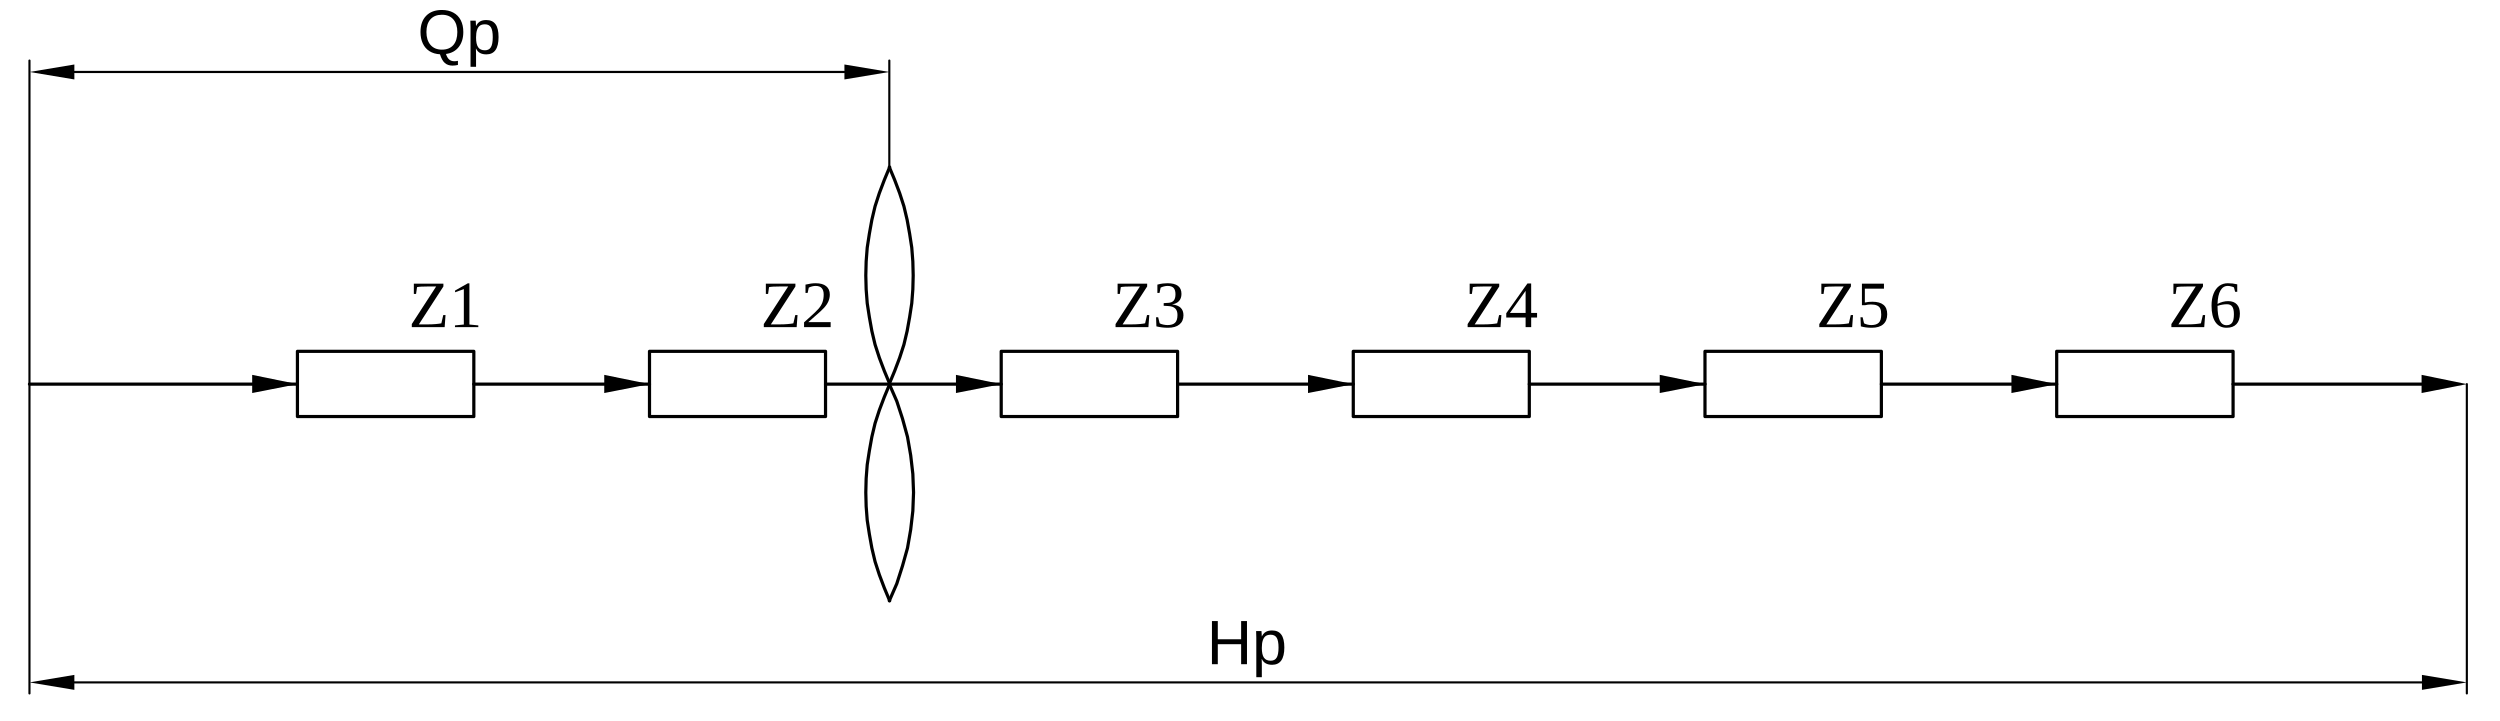
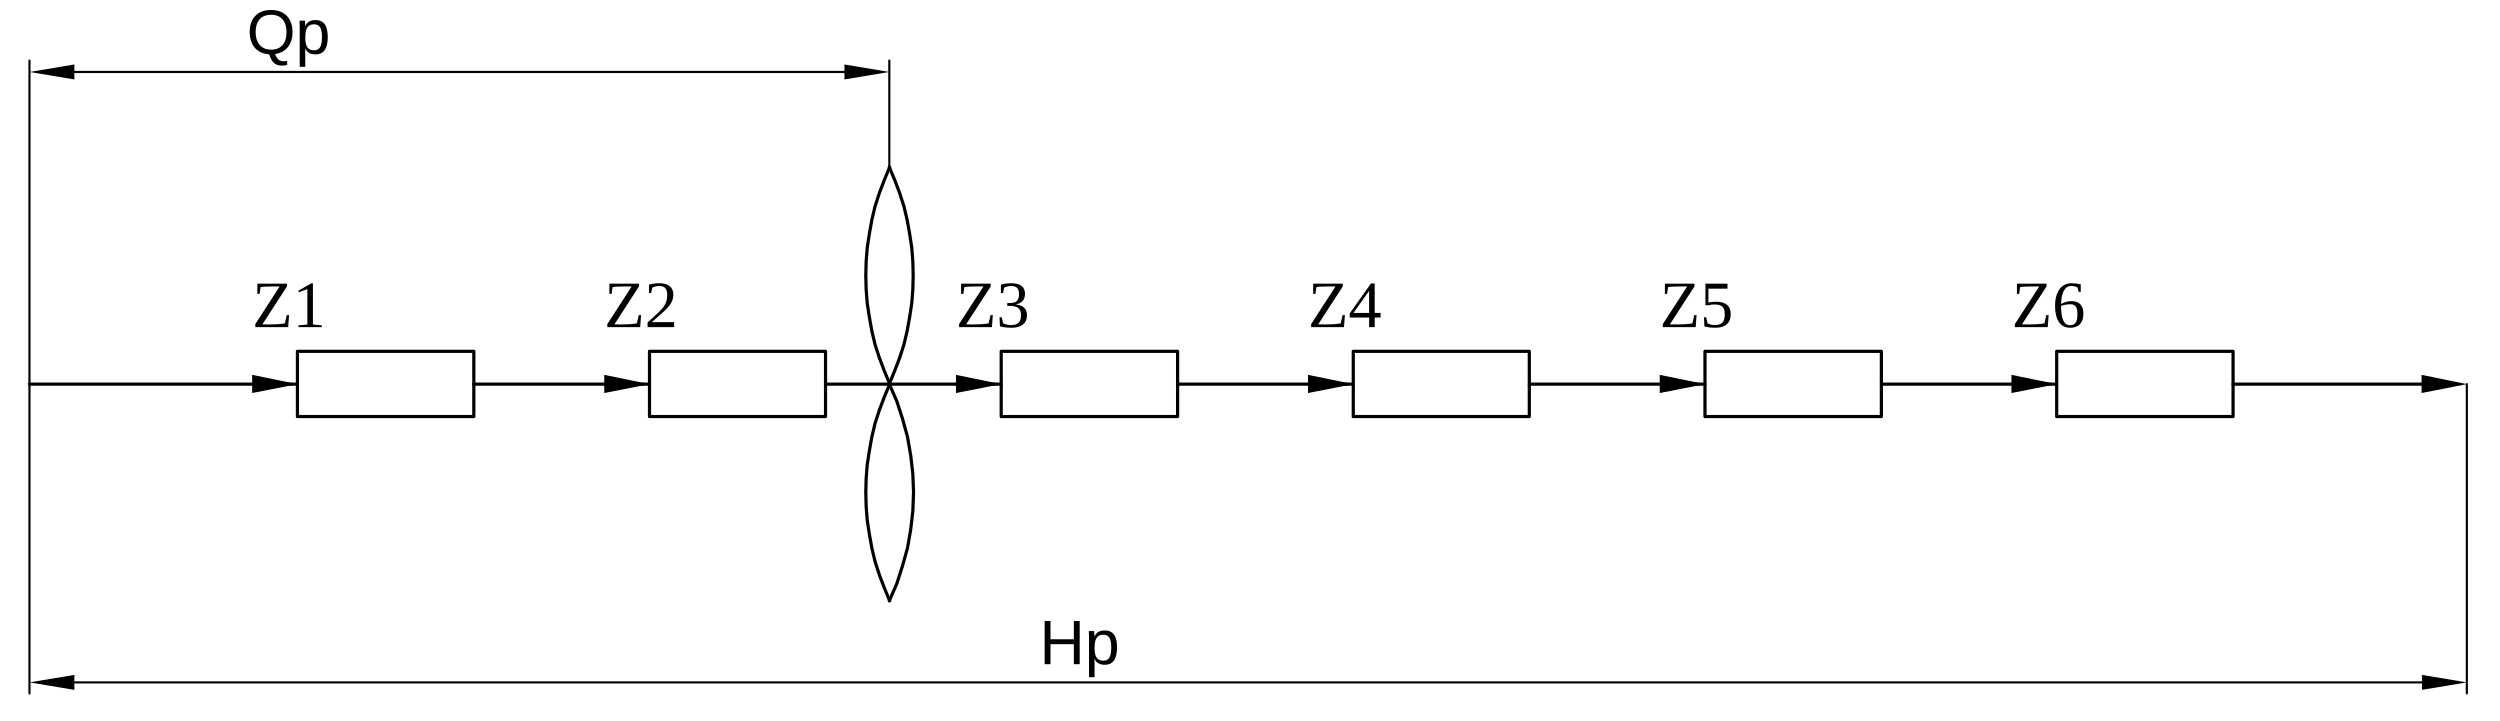
<svg xmlns="http://www.w3.org/2000/svg" version="1.1" id="svg815" xml:space="preserve" width="1122.52" height="323.701" viewBox="0 0 1122.52 323.701">
-   <defs id="defs819" />
+   <defs id="defs819">
+     </defs>
  <g id="g823" transform="matrix(1.333333,0,0,-1.333333,0,323.7013)">
-     <g id="g1020" transform="translate(0.322993,-174.4162)">
-       <g transform="matrix(0.12,0,0,-0.12,0,595.276)" id="g825">
-         <path id="path827" style="fill:none;stroke:#000000;stroke-width:9;stroke-linecap:round;stroke-linejoin:round;stroke-miterlimit:10;stroke-dasharray:none;stroke-opacity:1" d="m 832,2470 h 495 v 183 H 832 Z" />
-       </g>
-       <g transform="matrix(0.12,0,0,-0.12,0,595.276)" id="g829">
-         <path id="path831" style="fill:none;stroke:#000000;stroke-width:9;stroke-linecap:round;stroke-linejoin:round;stroke-miterlimit:10;stroke-dasharray:none;stroke-opacity:1" d="M 832,2562 H 80" />
-       </g>
-       <path id="path833" style="fill:#000000;fill-opacity:1;fill-rule:evenodd;stroke:none" d="m 99.84,287.836 -15.24,-3 v 6.12 z" />
-       <g transform="matrix(0.12,0,0,-0.12,0,595.276)" id="g835">
-         <path id="path837" style="fill:none;stroke:#000000;stroke-width:9;stroke-linecap:round;stroke-linejoin:round;stroke-miterlimit:10;stroke-dasharray:none;stroke-opacity:1" d="m 1820,2470 h 494 v 183 h -494 z" />
-       </g>
-       <g transform="matrix(0.12,0,0,-0.12,0,595.276)" id="g839">
-         <path id="path841" style="fill:none;stroke:#000000;stroke-width:9;stroke-linecap:round;stroke-linejoin:round;stroke-miterlimit:10;stroke-dasharray:none;stroke-opacity:1" d="M 1820,2562 H 1327" />
-       </g>
-       <path id="path843" style="fill:#000000;fill-opacity:1;fill-rule:evenodd;stroke:none" d="m 218.4,287.836 -15.24,-3 v 6.12 z" />
-       <g transform="matrix(0.12,0,0,-0.12,0,595.276)" id="g845">
-         <path id="path847" style="fill:none;stroke:#000000;stroke-width:9;stroke-linecap:round;stroke-linejoin:round;stroke-miterlimit:10;stroke-dasharray:none;stroke-opacity:1" d="m 2807,2470 h 495 v 183 h -495 z" />
-       </g>
-       <g transform="matrix(0.12,0,0,-0.12,0,595.276)" id="g849">
-         <path id="path851" style="fill:none;stroke:#000000;stroke-width:9;stroke-linecap:round;stroke-linejoin:round;stroke-miterlimit:10;stroke-dasharray:none;stroke-opacity:1" d="M 2807,2562 H 2314" />
-       </g>
-       <path id="path853" style="fill:#000000;fill-opacity:1;fill-rule:evenodd;stroke:none" d="m 336.84,287.836 -15.24,-3 v 6.12 z" />
-       <g transform="matrix(0.12,0,0,-0.12,0,595.276)" id="g855">
-         <path id="path857" style="fill:none;stroke:#000000;stroke-width:9;stroke-linecap:round;stroke-linejoin:round;stroke-miterlimit:10;stroke-dasharray:none;stroke-opacity:1" d="m 3795,2470 h 494 v 183 h -494 z" />
-       </g>
-       <g transform="matrix(0.12,0,0,-0.12,0,595.276)" id="g859">
-         <path id="path861" style="fill:none;stroke:#000000;stroke-width:9;stroke-linecap:round;stroke-linejoin:round;stroke-miterlimit:10;stroke-dasharray:none;stroke-opacity:1" d="M 3795,2562 H 3302" />
-       </g>
-       <path id="path863" style="fill:#000000;fill-opacity:1;fill-rule:evenodd;stroke:none" d="m 455.4,287.836 -15.24,-3 v 6.12 z" />
-       <g transform="matrix(0.12,0,0,-0.12,0,595.276)" id="g865">
-         <path id="path867" style="fill:none;stroke:#000000;stroke-width:9;stroke-linecap:round;stroke-linejoin:round;stroke-miterlimit:10;stroke-dasharray:none;stroke-opacity:1" d="m 4782,2470 h 495 v 183 h -495 z" />
-       </g>
-       <g transform="matrix(0.12,0,0,-0.12,0,595.276)" id="g869">
-         <path id="path871" style="fill:none;stroke:#000000;stroke-width:9;stroke-linecap:round;stroke-linejoin:round;stroke-miterlimit:10;stroke-dasharray:none;stroke-opacity:1" d="M 4782,2562 H 4289" />
-       </g>
-       <path id="path873" style="fill:#000000;fill-opacity:1;fill-rule:evenodd;stroke:none" d="m 573.84,287.836 -15.24,-3 v 6.12 z" />
-       <g transform="matrix(0.12,0,0,-0.12,0,595.276)" id="g875">
-         <path id="path877" style="fill:none;stroke:#000000;stroke-width:9;stroke-linecap:round;stroke-linejoin:round;stroke-miterlimit:10;stroke-dasharray:none;stroke-opacity:1" d="m 5769,2470 h 495 v 183 h -495 z" />
-       </g>
-       <g transform="matrix(0.12,0,0,-0.12,0,595.276)" id="g879">
-         <path id="path881" style="fill:none;stroke:#000000;stroke-width:9;stroke-linecap:round;stroke-linejoin:round;stroke-miterlimit:10;stroke-dasharray:none;stroke-opacity:1" d="M 5769,2562 H 5277" />
-       </g>
-       <path id="path883" style="fill:#000000;fill-opacity:1;fill-rule:evenodd;stroke:none" d="m 692.28,287.836 -15.24,-3 v 6.12 z" />
-       <g transform="matrix(0.12,0,0,-0.12,0,595.276)" id="g885">
-         <path id="path887" style="fill:none;stroke:#000000;stroke-width:9;stroke-linecap:round;stroke-linejoin:round;stroke-miterlimit:10;stroke-dasharray:none;stroke-opacity:1" d="M 6827,2562 H 6264" />
-       </g>
-       <path id="path889" style="fill:#000000;fill-opacity:1;fill-rule:evenodd;stroke:none" d="m 830.4,287.836 -15.24,-3 v 6.12 z" />
-       <g transform="matrix(0.12,0,0,-0.12,0,595.276)" id="g891">
-         <path id="path893" style="fill:none;stroke:#000000;stroke-width:9;stroke-linecap:round;stroke-linejoin:bevel;stroke-miterlimit:10;stroke-dasharray:none;stroke-opacity:1" d="m 2494,1953 -15,36 -14,37 -12,37 -9,38 -7,39 -6,39 -3,39 -1,39 1,39 3,39 6,39 7,39 9,38 12,37 14,37 15,36" />
-       </g>
-       <g transform="matrix(0.12,0,0,-0.12,0,595.276)" id="g895">
-         <path id="path897" style="fill:none;stroke:#000000;stroke-width:9;stroke-linecap:round;stroke-linejoin:bevel;stroke-miterlimit:10;stroke-dasharray:none;stroke-opacity:1" d="m 2493,2561 15,-36 14,-37 12,-37 9,-38 7,-39 6,-39 3,-39 1,-39 -1,-39 -3,-39 -6,-39 -7,-39 -9,-38 -12,-37 -14,-37 -15,-36" />
-       </g>
-       <g transform="matrix(0.12,0,0,-0.12,0,595.276)" id="g899">
-         <path id="path901" style="fill:none;stroke:#000000;stroke-width:9;stroke-linecap:round;stroke-linejoin:bevel;stroke-miterlimit:10;stroke-dasharray:none;stroke-opacity:1" d="m 2494,2562 -15,36 -14,37 -12,37 -9,38 -7,39 -6,39 -3,39 -1,39 1,39 3,39 6,39 7,39 9,38 12,37 14,37 15,36" />
-       </g>
-       <g transform="matrix(0.12,0,0,-0.12,0,595.276)" id="g903">
-         <path id="path905" style="fill:none;stroke:#000000;stroke-width:9;stroke-linecap:round;stroke-linejoin:round;stroke-miterlimit:10;stroke-dasharray:none;stroke-opacity:1" d="m 2493,3170 21,-48 16,-50 14,-50 9,-52 6,-52 2,-52 -2,-52 -6,-52 -9,-52 -14,-51 -16,-49 -21,-48" />
-       </g>
-       <text id="text909" style="font-variant:normal;font-weight:normal;font-size:22.32px;font-family:'Times New Roman';-inkscape-font-specification:TimesNewRoman;writing-mode:lr-tb;fill:#000000;fill-opacity:1;fill-rule:nonzero;stroke:none" transform="matrix(1,0,0,-1,137.2903,307.0339)">
-         <tspan id="tspan907" y="0" x="0 13.638">Z1</tspan>
-       </text>
-       <text id="text913" style="font-variant:normal;font-weight:normal;font-size:22.32px;font-family:'Times New Roman';-inkscape-font-specification:TimesNewRoman;writing-mode:lr-tb;fill:#000000;fill-opacity:1;fill-rule:nonzero;stroke:none" transform="matrix(1,0,0,-1,255.8318,307.0339)">
-         <tspan id="tspan911" y="0" x="0 13.638">Z2</tspan>
-       </text>
-       <text id="text917" style="font-variant:normal;font-weight:normal;font-size:22.32px;font-family:'Times New Roman';-inkscape-font-specification:TimesNewRoman;writing-mode:lr-tb;fill:#000000;fill-opacity:1;fill-rule:nonzero;stroke:none" transform="matrix(1,0,0,-1,374.2841,307.0339)">
-         <tspan id="tspan915" y="0" x="0 13.638">Z3</tspan>
-       </text>
-       <text id="text921" style="font-variant:normal;font-weight:normal;font-size:22.32px;font-family:'Times New Roman';-inkscape-font-specification:TimesNewRoman;writing-mode:lr-tb;fill:#000000;fill-opacity:1;fill-rule:nonzero;stroke:none" transform="matrix(1,0,0,-1,492.8479,307.0339)">
-         <tspan id="tspan919" y="0" x="0 13.638">Z4</tspan>
-       </text>
-       <text id="text925" style="font-variant:normal;font-weight:normal;font-size:22.32px;font-family:'Times New Roman';-inkscape-font-specification:TimesNewRoman;writing-mode:lr-tb;fill:#000000;fill-opacity:1;fill-rule:nonzero;stroke:none" transform="matrix(1,0,0,-1,611.2778,307.0339)">
-         <tspan id="tspan923" y="0" x="0 13.638">Z5</tspan>
-       </text>
-       <text id="text929" style="font-variant:normal;font-weight:normal;font-size:22.32px;font-family:'Times New Roman';-inkscape-font-specification:TimesNewRoman;writing-mode:lr-tb;fill:#000000;fill-opacity:1;fill-rule:nonzero;stroke:none" transform="matrix(1,0,0,-1,729.8417,307.0339)">
-         <tspan id="tspan927" y="0" x="0 13.638">Z6</tspan>
-       </text>
-       <g transform="matrix(0.12,0,0,-0.12,0,595.276)" id="g931">
-         <path id="path933" style="fill:none;stroke:#000000;stroke-width:6;stroke-linecap:round;stroke-linejoin:round;stroke-miterlimit:10;stroke-dasharray:none;stroke-opacity:1" d="m 80,2562 v 868 m 6840,-868 v 868 M 206,3399 h 6588" />
-       </g>
-       <path id="path935" style="fill:#000000;fill-opacity:1;fill-rule:evenodd;stroke:none" d="m 24.72,189.916 v -5.04 l -15.12,2.52 z" />
-       <path id="path937" style="fill:#000000;fill-opacity:1;fill-rule:evenodd;stroke:none" d="m 815.28,189.916 v -5.04 l 15.12,2.52 z" />
-       <text id="text941" style="font-variant:normal;font-weight:normal;font-size:21.12px;font-family:Arial;-inkscape-font-specification:Arial;writing-mode:lr-tb;fill:#000000;fill-opacity:1;fill-rule:nonzero;stroke:none" transform="matrix(1,0,0,-1,406.0742,193.5226)">
-         <tspan id="tspan939" y="0" x="0 15.249">Hp</tspan>
-       </text>
-       <g transform="matrix(0.12,0,0,-0.12,0,595.276)" id="g943">
-         <path id="path945" style="fill:none;stroke:#000000;stroke-width:6;stroke-linecap:round;stroke-linejoin:round;stroke-miterlimit:10;stroke-dasharray:none;stroke-opacity:1" d="m 80,2562 v -908 m 2413,299 v -299 m -2287,32 h 2161" />
-       </g>
-       <path id="path947" style="fill:#000000;fill-opacity:1;fill-rule:evenodd;stroke:none" d="m 24.72,395.476 v -5.04 l -15.12,2.52 z" />
-       <path id="path949" style="fill:#000000;fill-opacity:1;fill-rule:evenodd;stroke:none" d="m 284.04,395.476 v -5.04 l 15.12,2.52 z" />
-       <text id="text953" style="font-variant:normal;font-weight:normal;font-size:21.12px;font-family:Arial;-inkscape-font-specification:Arial;writing-mode:lr-tb;fill:#000000;fill-opacity:1;fill-rule:nonzero;stroke:none" transform="matrix(1,0,0,-1,140.279,399.0835)">
-         <tspan id="tspan951" y="0" x="0 16.431">Qp</tspan>
-       </text>
+     <g transform="matrix(0.12,0,0,-0.12,0.322993,420.8598)" id="g825">
+       <path id="path827" style="fill:none;stroke:#000000;stroke-width:9;stroke-linecap:round;stroke-linejoin:round;stroke-miterlimit:10;stroke-dasharray:none;stroke-opacity:1" d="m 832,2470 h 495 v 183 H 832 Z" />
    </g>
+     <g transform="matrix(0.12,0,0,-0.12,0.322993,420.8598)" id="g829">
+       <path id="path831" style="fill:none;stroke:#000000;stroke-width:9;stroke-linecap:round;stroke-linejoin:round;stroke-miterlimit:10;stroke-dasharray:none;stroke-opacity:1" d="M 832,2562 H 80" />
+     </g>
+     <path id="path833" style="fill:#000000;fill-opacity:1;fill-rule:evenodd;stroke:none" d="m 100.163,113.42 -15.24,-3 v 6.12 z" />
+     <g transform="matrix(0.12,0,0,-0.12,0.322993,420.8598)" id="g835">
+       <path id="path837" style="fill:none;stroke:#000000;stroke-width:9;stroke-linecap:round;stroke-linejoin:round;stroke-miterlimit:10;stroke-dasharray:none;stroke-opacity:1" d="m 1820,2470 h 494 v 183 h -494 z" />
+     </g>
+     <g transform="matrix(0.12,0,0,-0.12,0.322993,420.8598)" id="g839">
+       <path id="path841" style="fill:none;stroke:#000000;stroke-width:9;stroke-linecap:round;stroke-linejoin:round;stroke-miterlimit:10;stroke-dasharray:none;stroke-opacity:1" d="M 1820,2562 H 1327" />
+     </g>
+     <path id="path843" style="fill:#000000;fill-opacity:1;fill-rule:evenodd;stroke:none" d="m 218.723,113.42 -15.24,-3 v 6.12 z" />
+     <g transform="matrix(0.12,0,0,-0.12,0.322993,420.8598)" id="g845">
+       <path id="path847" style="fill:none;stroke:#000000;stroke-width:9;stroke-linecap:round;stroke-linejoin:round;stroke-miterlimit:10;stroke-dasharray:none;stroke-opacity:1" d="m 2807,2470 h 495 v 183 h -495 z" />
+     </g>
+     <g transform="matrix(0.12,0,0,-0.12,0.322993,420.8598)" id="g849">
+       <path id="path851" style="fill:none;stroke:#000000;stroke-width:9;stroke-linecap:round;stroke-linejoin:round;stroke-miterlimit:10;stroke-dasharray:none;stroke-opacity:1" d="M 2807,2562 H 2314" />
+     </g>
+     <path id="path853" style="fill:#000000;fill-opacity:1;fill-rule:evenodd;stroke:none" d="m 337.163,113.42 -15.24,-3 v 6.12 z" />
+     <g transform="matrix(0.12,0,0,-0.12,0.322993,420.8598)" id="g855">
+       <path id="path857" style="fill:none;stroke:#000000;stroke-width:9;stroke-linecap:round;stroke-linejoin:round;stroke-miterlimit:10;stroke-dasharray:none;stroke-opacity:1" d="m 3795,2470 h 494 v 183 h -494 z" />
+     </g>
+     <g transform="matrix(0.12,0,0,-0.12,0.322993,420.8598)" id="g859">
+       <path id="path861" style="fill:none;stroke:#000000;stroke-width:9;stroke-linecap:round;stroke-linejoin:round;stroke-miterlimit:10;stroke-dasharray:none;stroke-opacity:1" d="M 3795,2562 H 3302" />
+     </g>
+     <path id="path863" style="fill:#000000;fill-opacity:1;fill-rule:evenodd;stroke:none" d="m 455.723,113.42 -15.24,-3 v 6.12 z" />
+     <g transform="matrix(0.12,0,0,-0.12,0.322993,420.8598)" id="g865">
+       <path id="path867" style="fill:none;stroke:#000000;stroke-width:9;stroke-linecap:round;stroke-linejoin:round;stroke-miterlimit:10;stroke-dasharray:none;stroke-opacity:1" d="m 4782,2470 h 495 v 183 h -495 z" />
+     </g>
+     <g transform="matrix(0.12,0,0,-0.12,0.322993,420.8598)" id="g869">
+       <path id="path871" style="fill:none;stroke:#000000;stroke-width:9;stroke-linecap:round;stroke-linejoin:round;stroke-miterlimit:10;stroke-dasharray:none;stroke-opacity:1" d="M 4782,2562 H 4289" />
+     </g>
+     <path id="path873" style="fill:#000000;fill-opacity:1;fill-rule:evenodd;stroke:none" d="m 574.163,113.42 -15.24,-3 v 6.12 z" />
+     <g transform="matrix(0.12,0,0,-0.12,0.322993,420.8598)" id="g875">
+       <path id="path877" style="fill:none;stroke:#000000;stroke-width:9;stroke-linecap:round;stroke-linejoin:round;stroke-miterlimit:10;stroke-dasharray:none;stroke-opacity:1" d="m 5769,2470 h 495 v 183 h -495 z" />
+     </g>
+     <g transform="matrix(0.12,0,0,-0.12,0.322993,420.8598)" id="g879">
+       <path id="path881" style="fill:none;stroke:#000000;stroke-width:9;stroke-linecap:round;stroke-linejoin:round;stroke-miterlimit:10;stroke-dasharray:none;stroke-opacity:1" d="M 5769,2562 H 5277" />
+     </g>
+     <path id="path883" style="fill:#000000;fill-opacity:1;fill-rule:evenodd;stroke:none" d="m 692.603,113.42 -15.24,-3 v 6.12 z" />
+     <g transform="matrix(0.12,0,0,-0.12,0.322993,420.8598)" id="g885">
+       <path id="path887" style="fill:none;stroke:#000000;stroke-width:9;stroke-linecap:round;stroke-linejoin:round;stroke-miterlimit:10;stroke-dasharray:none;stroke-opacity:1" d="M 6827,2562 H 6264" />
+     </g>
+     <path id="path889" style="fill:#000000;fill-opacity:1;fill-rule:evenodd;stroke:none" d="m 830.723,113.42 -15.24,-3 v 6.12 z" />
+     <g transform="matrix(0.12,0,0,-0.12,0.322993,420.8598)" id="g891">
+       <path id="path893" style="fill:none;stroke:#000000;stroke-width:9;stroke-linecap:round;stroke-linejoin:bevel;stroke-miterlimit:10;stroke-dasharray:none;stroke-opacity:1" d="m 2494,1953 -15,36 -14,37 -12,37 -9,38 -7,39 -6,39 -3,39 -1,39 1,39 3,39 6,39 7,39 9,38 12,37 14,37 15,36" />
+     </g>
+     <g transform="matrix(0.12,0,0,-0.12,0.322993,420.8598)" id="g895">
+       <path id="path897" style="fill:none;stroke:#000000;stroke-width:9;stroke-linecap:round;stroke-linejoin:bevel;stroke-miterlimit:10;stroke-dasharray:none;stroke-opacity:1" d="m 2493,2561 15,-36 14,-37 12,-37 9,-38 7,-39 6,-39 3,-39 1,-39 -1,-39 -3,-39 -6,-39 -7,-39 -9,-38 -12,-37 -14,-37 -15,-36" />
+     </g>
+     <g transform="matrix(0.12,0,0,-0.12,0.322993,420.8598)" id="g899">
+       <path id="path901" style="fill:none;stroke:#000000;stroke-width:9;stroke-linecap:round;stroke-linejoin:bevel;stroke-miterlimit:10;stroke-dasharray:none;stroke-opacity:1" d="m 2494,2562 -15,36 -14,37 -12,37 -9,38 -7,39 -6,39 -3,39 -1,39 1,39 3,39 6,39 7,39 9,38 12,37 14,37 15,36" />
+     </g>
+     <g transform="matrix(0.12,0,0,-0.12,0.322993,420.8598)" id="g903">
+       <path id="path905" style="fill:none;stroke:#000000;stroke-width:9;stroke-linecap:round;stroke-linejoin:round;stroke-miterlimit:10;stroke-dasharray:none;stroke-opacity:1" d="m 2493,3170 21,-48 16,-50 14,-50 9,-52 6,-52 2,-52 -2,-52 -6,-52 -9,-52 -14,-51 -16,-49 -21,-48" />
+     </g>
+     <text id="text909" style="font-variant:normal;font-weight:normal;font-size:22.32px;font-family:'Times New Roman';-inkscape-font-specification:TimesNewRoman;writing-mode:lr-tb;fill:#000000;fill-opacity:1;fill-rule:nonzero;stroke:none;text-anchor:end;text-align:end" transform="scale(1,-1)" y="-132.618" x="159.403">
+       <tspan id="tspan907" y="-132.618" x="137.613 151.251">Z1</tspan>
+     </text>
+     <text id="text913" style="font-variant:normal;font-weight:normal;font-size:22.32px;font-family:'Times New Roman';-inkscape-font-specification:TimesNewRoman;writing-mode:lr-tb;fill:#000000;fill-opacity:1;fill-rule:nonzero;stroke:none;text-anchor:end;text-align:end" transform="scale(1,-1)" y="-132.618" x="279.743">
+       <tspan id="tspan911" y="-132.618" x="256.155 269.792">Z2</tspan>
+     </text>
+     <text id="text917" style="font-variant:normal;font-weight:normal;font-size:22.32px;font-family:'Times New Roman';-inkscape-font-specification:TimesNewRoman;writing-mode:lr-tb;fill:#000000;fill-opacity:1;fill-rule:nonzero;stroke:none;text-anchor:end;text-align:end" transform="scale(1,-1)" y="-132.618" x="397.268">
+       <tspan id="tspan915" y="-132.618" x="374.607 388.245">Z3</tspan>
+     </text>
+     <text id="text921" style="font-variant:normal;font-weight:normal;font-size:22.32px;font-family:'Times New Roman';-inkscape-font-specification:TimesNewRoman;writing-mode:lr-tb;fill:#000000;fill-opacity:1;fill-rule:nonzero;stroke:none;text-anchor:end;text-align:end" transform="scale(1,-1)" y="-132.618" x="516.911">
+       <tspan id="tspan919" y="-132.618" x="493.171 506.808">Z4</tspan>
+     </text>
+     <text id="text925" style="font-variant:normal;font-weight:normal;font-size:22.32px;font-family:'Times New Roman';-inkscape-font-specification:TimesNewRoman;writing-mode:lr-tb;fill:#000000;fill-opacity:1;fill-rule:nonzero;stroke:none;text-anchor:end;text-align:end" transform="scale(1,-1)" y="-132.618" x="634.644">
+       <tspan id="tspan923" y="-132.618" x="611.601 625.238">Z5</tspan>
+     </text>
+     <text id="text929" style="font-variant:normal;font-weight:normal;font-size:22.32px;font-family:'Times New Roman';-inkscape-font-specification:TimesNewRoman;writing-mode:lr-tb;fill:#000000;fill-opacity:1;fill-rule:nonzero;stroke:none;text-anchor:end;text-align:end" transform="scale(1,-1)" y="-132.618" x="753.818">
+       <tspan id="tspan927" y="-132.618" x="730.165 743.802">Z6</tspan>
+     </text>
+     <g transform="matrix(0.12,0,0,-0.12,0.322993,420.8598)" id="g931">
+       <path id="path933" style="fill:none;stroke:#000000;stroke-width:6;stroke-linecap:round;stroke-linejoin:round;stroke-miterlimit:10;stroke-dasharray:none;stroke-opacity:1" d="m 80,2562 v 868 m 6840,-868 v 868 M 206,3399 h 6588" />
+     </g>
+     <path id="path935" style="fill:#000000;fill-opacity:1;fill-rule:evenodd;stroke:none" d="m 25.043,15.5 v -5.04 l -15.12,2.52 z" />
+     <path id="path937" style="fill:#000000;fill-opacity:1;fill-rule:evenodd;stroke:none" d="m 815.603,15.5 v -5.04 l 15.12,2.52 z" />
+     <text id="text941" style="font-variant:normal;font-weight:normal;font-size:21.12px;font-family:Arial;-inkscape-font-specification:Arial;writing-mode:lr-tb;fill:#000000;fill-opacity:1;fill-rule:nonzero;stroke:none;text-anchor:end;text-align:end" transform="scale(1,-1)" y="-19.106" x="430.855">
+       <tspan id="tspan939" y="-19.106" x="406.397 421.646">Hp</tspan>
+     </text>
+     <g transform="matrix(0.12,0,0,-0.12,0.322993,420.8598)" id="g943">
+       <path id="path945" style="fill:none;stroke:#000000;stroke-width:6;stroke-linecap:round;stroke-linejoin:round;stroke-miterlimit:10;stroke-dasharray:none;stroke-opacity:1" d="m 80,2562 v -908 m 2413,299 v -299 m -2287,32 h 2161" />
+     </g>
+     <path id="path947" style="fill:#000000;fill-opacity:1;fill-rule:evenodd;stroke:none" d="m 25.043,221.06 v -5.04 l -15.12,2.52 z" />
+     <path id="path949" style="fill:#000000;fill-opacity:1;fill-rule:evenodd;stroke:none" d="m 284.363,221.06 v -5.04 l 15.12,2.52 z" />
+     <text id="text953" style="font-variant:normal;font-weight:normal;font-size:21.12px;font-family:Arial;-inkscape-font-specification:Arial;writing-mode:lr-tb;fill:#000000;fill-opacity:1;fill-rule:nonzero;stroke:none;text-anchor:end;text-align:end" transform="scale(1,-1)" y="-224.667" x="167.026">
+       <tspan id="tspan951" y="-224.667" x="140.602 157.033">Qp</tspan>
+     </text>
  </g>
</svg>
